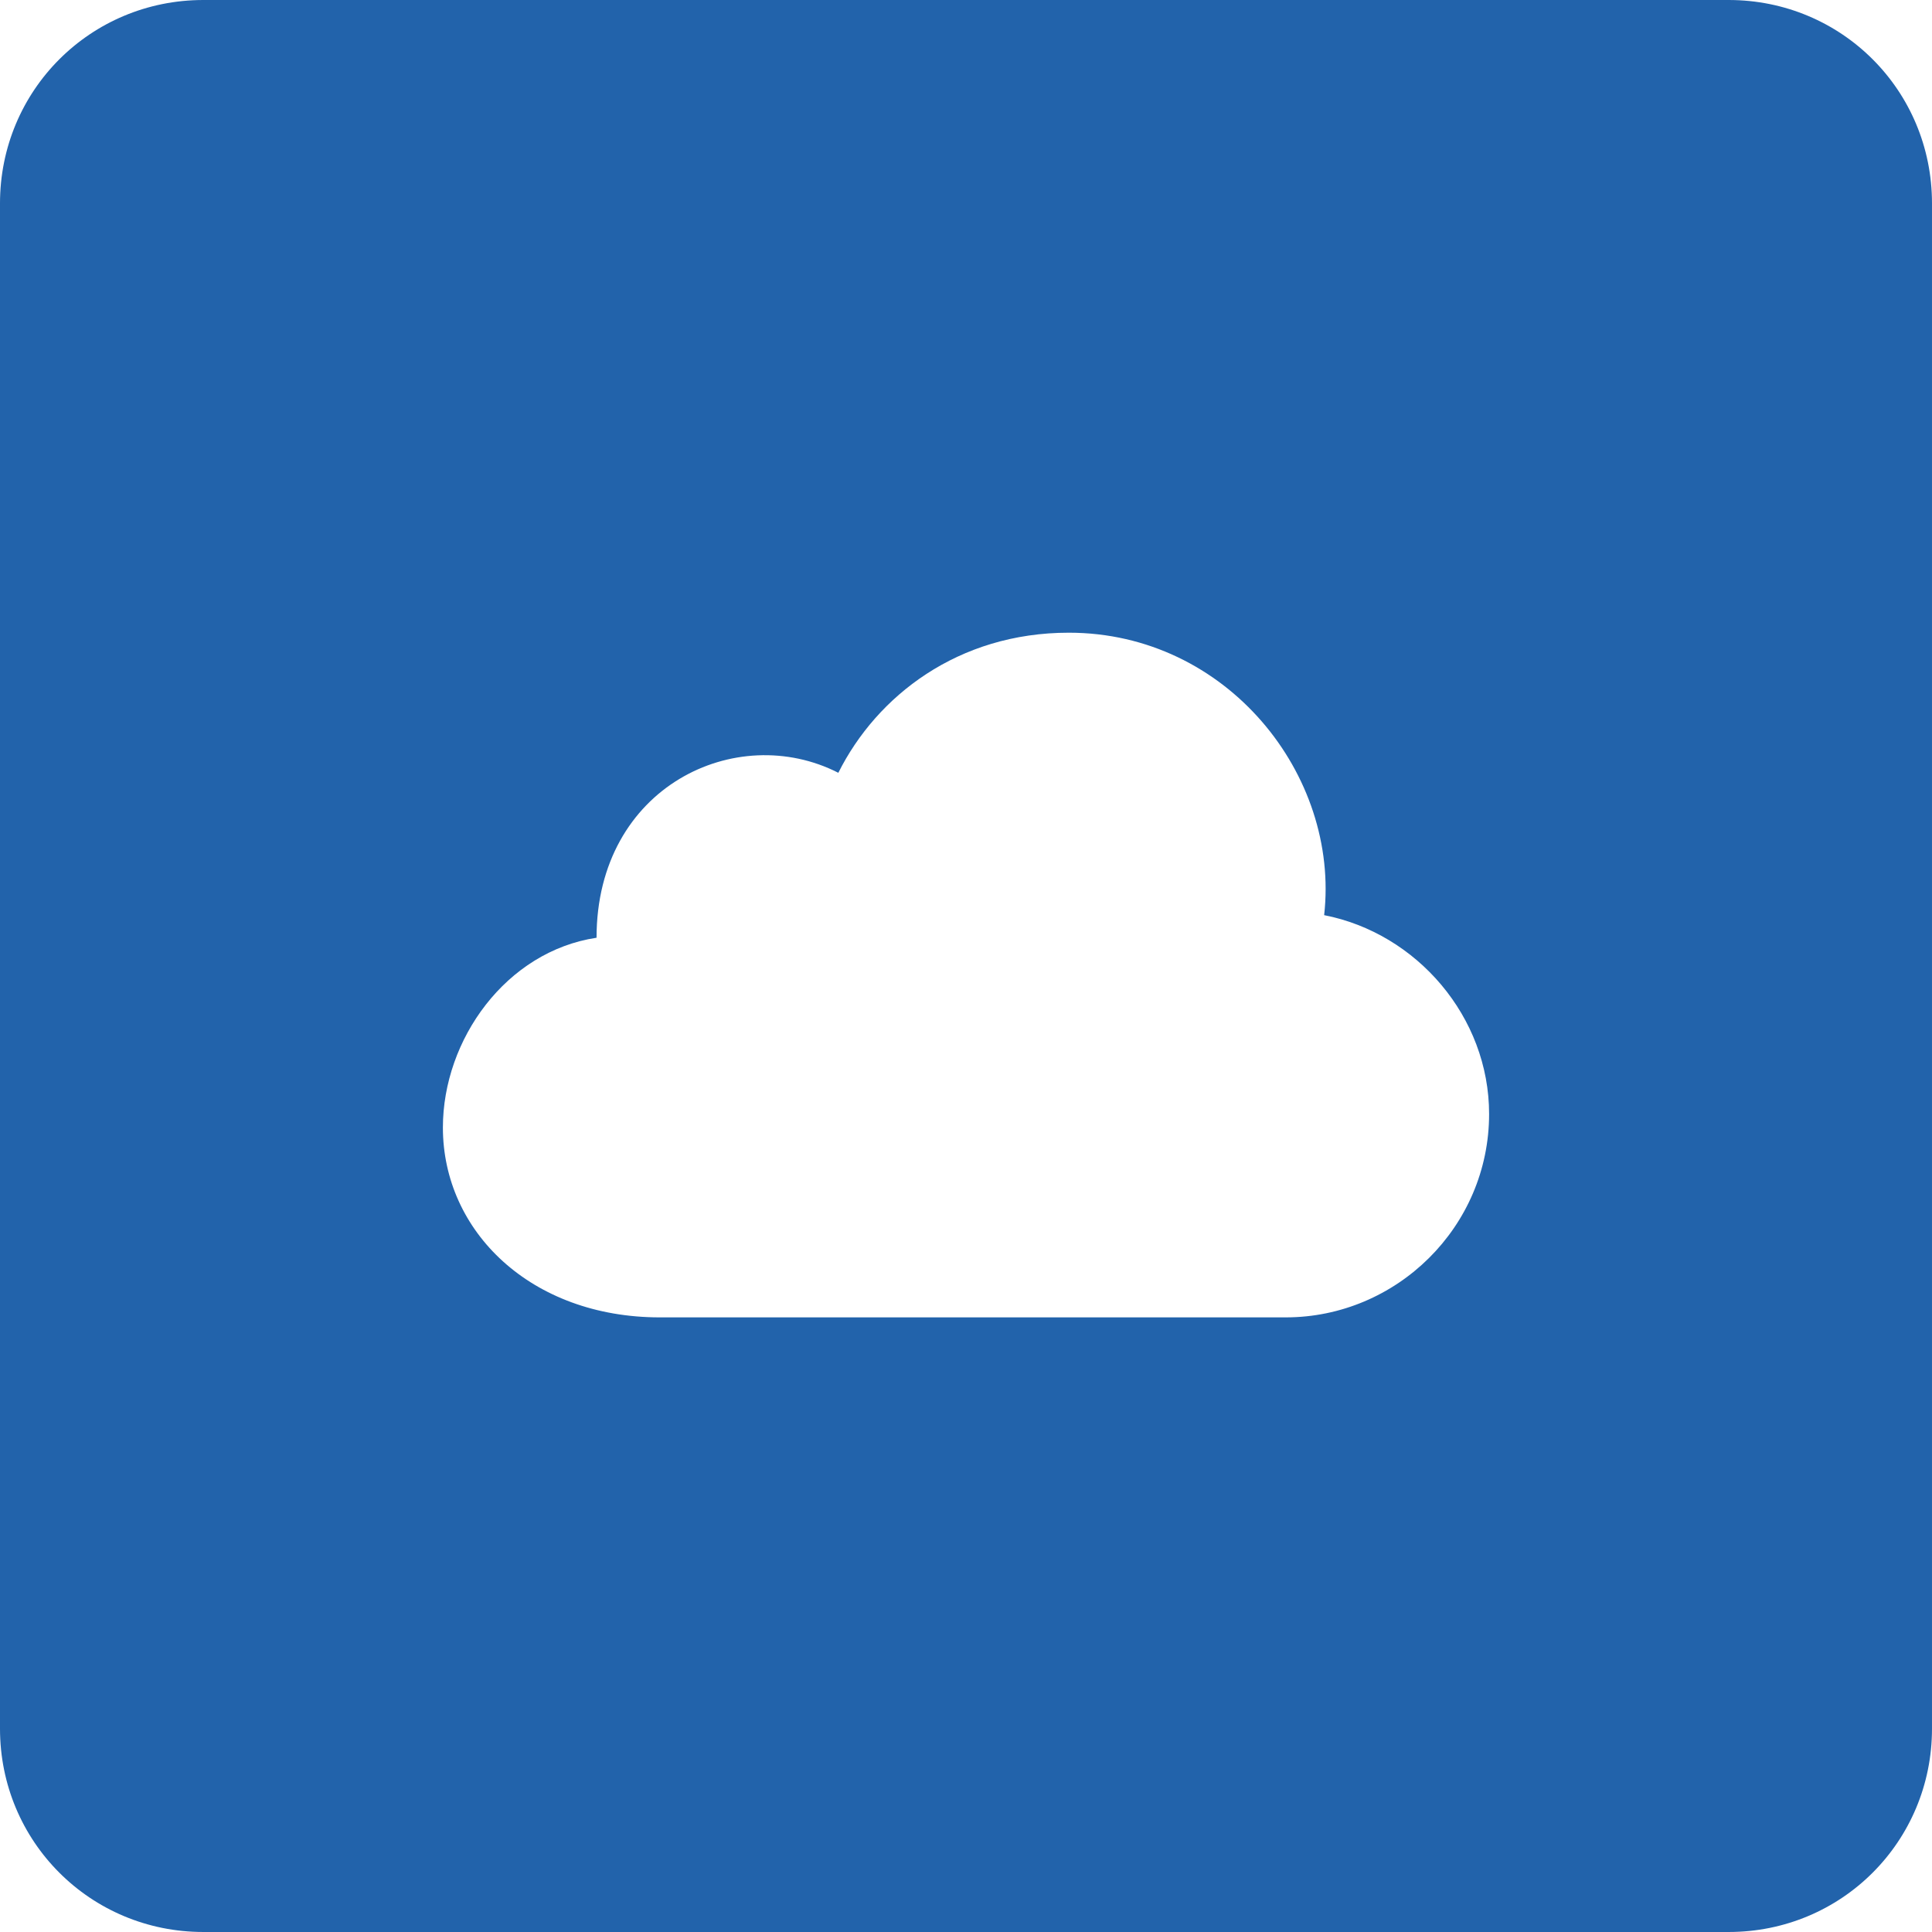
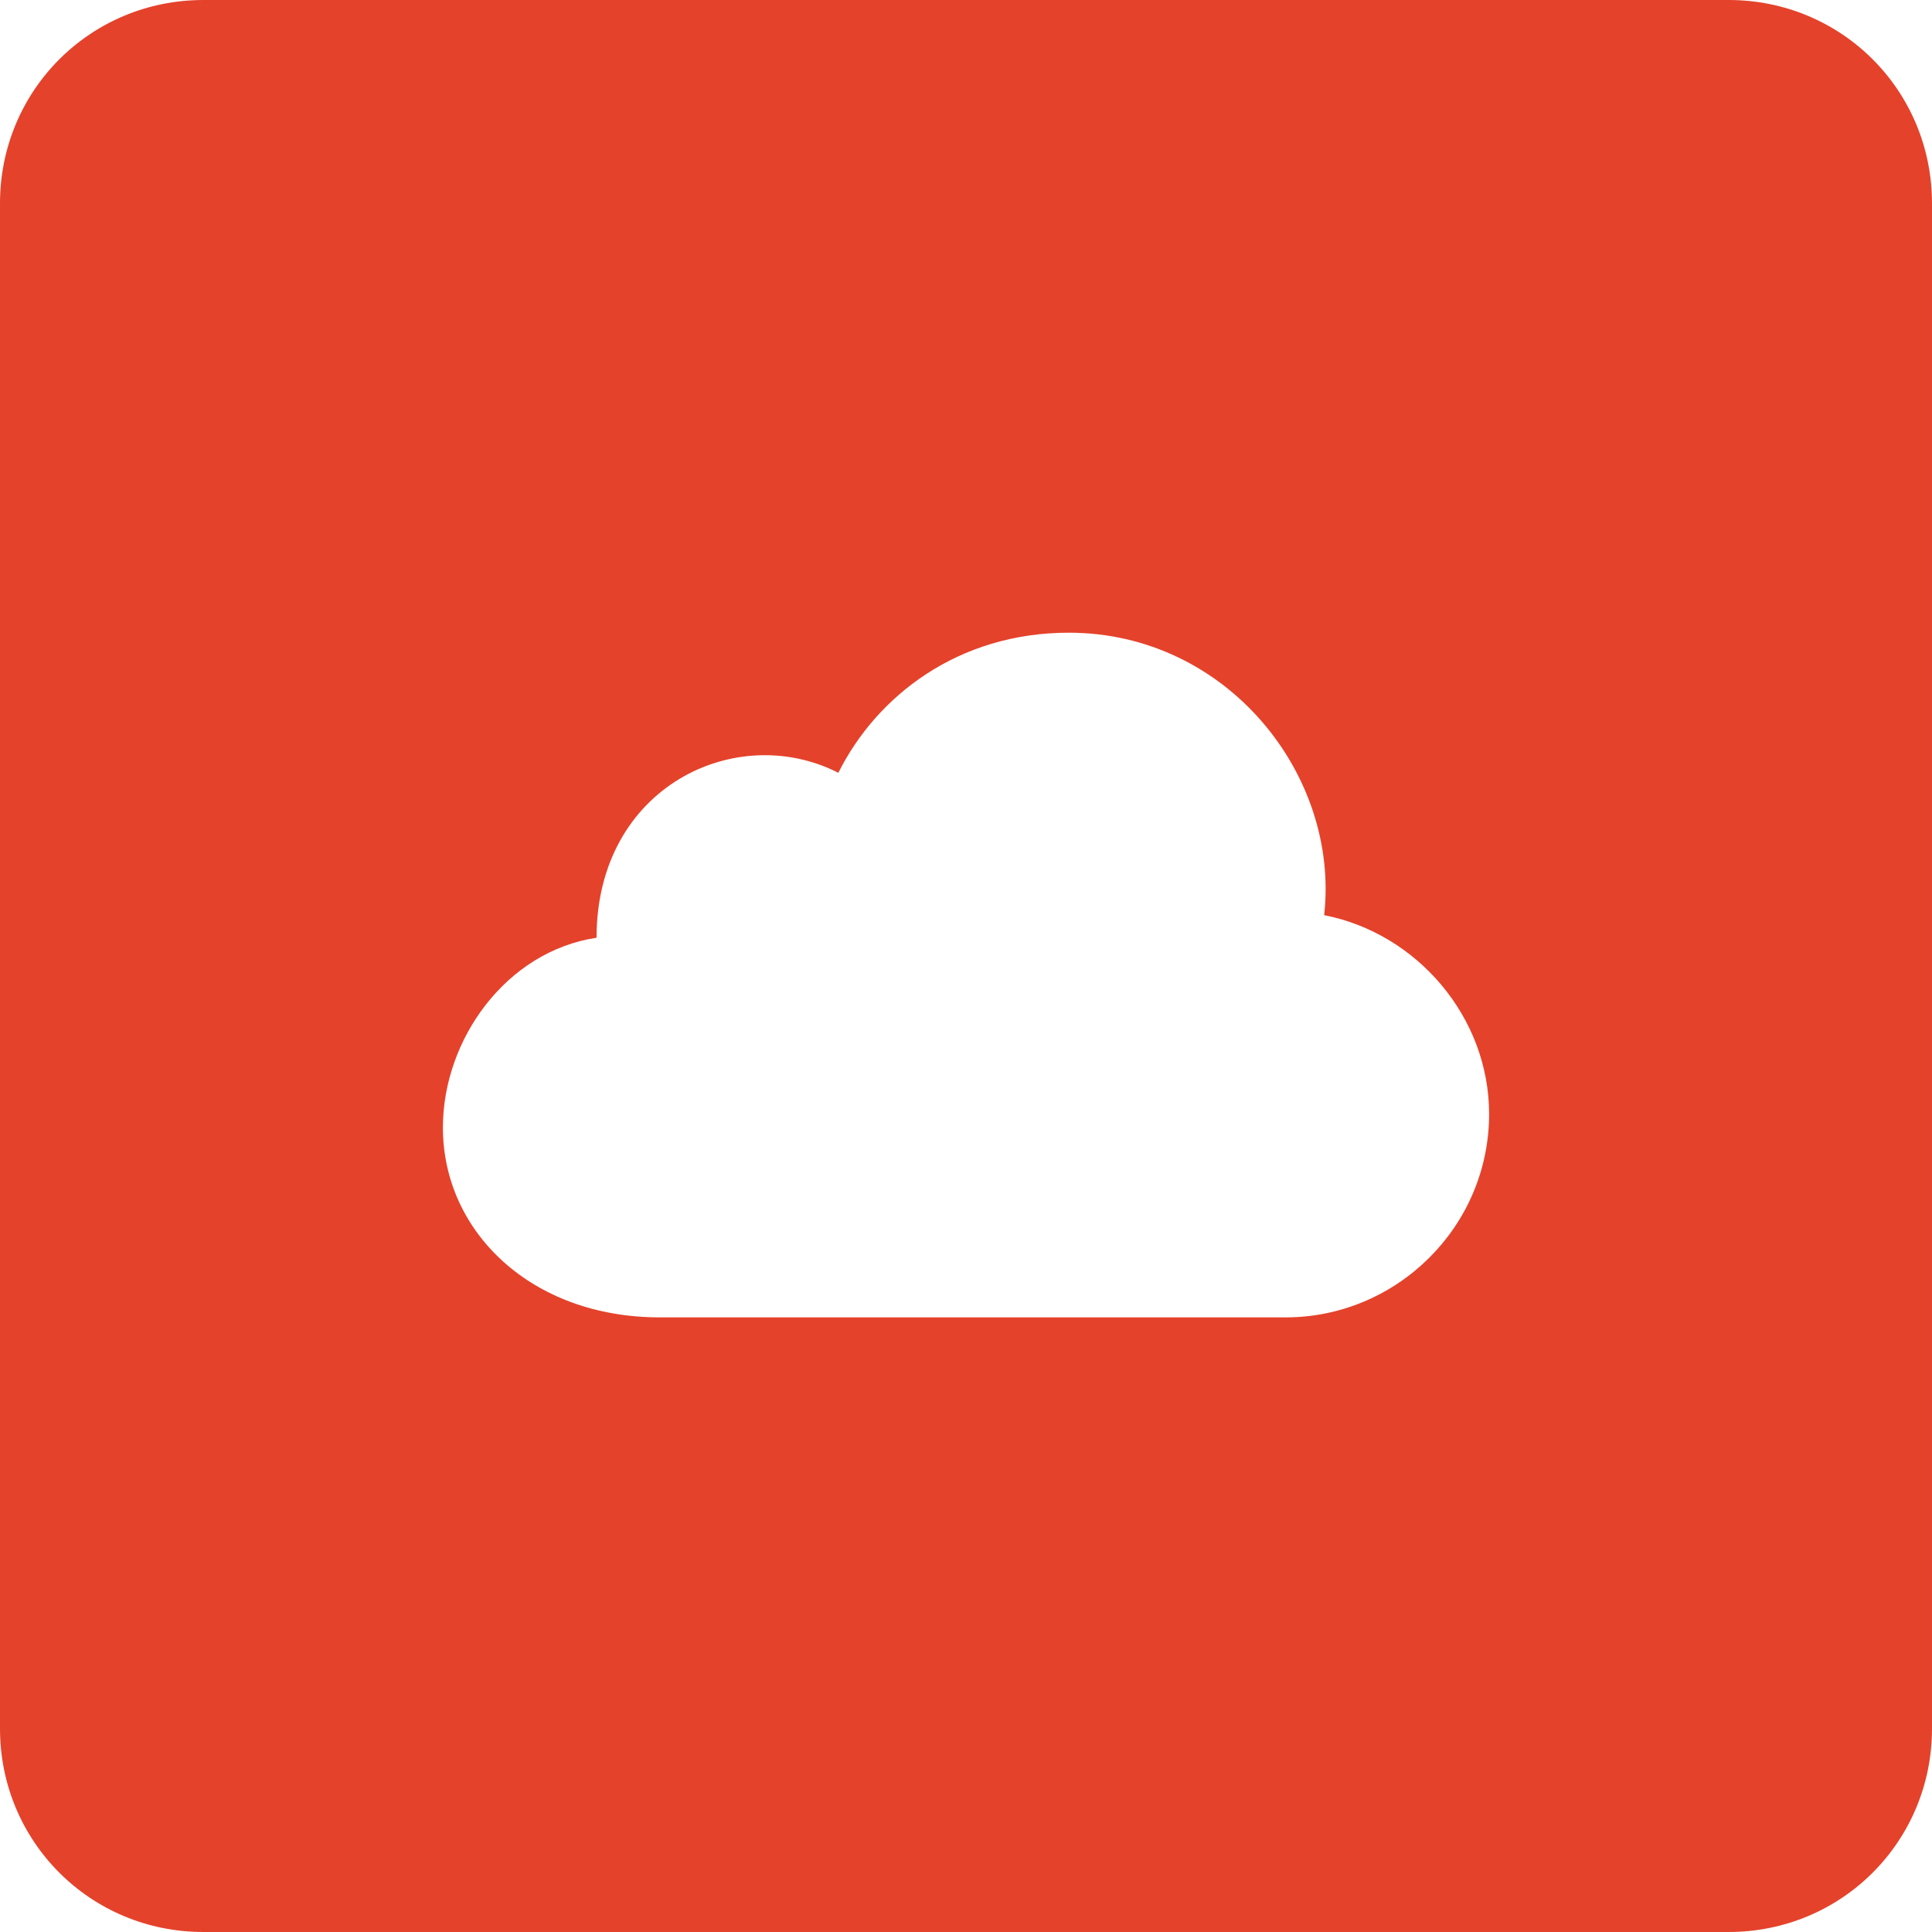
<svg xmlns="http://www.w3.org/2000/svg" viewBox="0 0 256 256">
-   <path d="m229.053,0H26.947C11.977,0,0,11.977,0,26.947v202.105c0,14.971,11.977,26.947,26.947,26.947h202.105c14.971,0,26.947-11.977,26.947-26.947V26.947c0-14.971-11.977-26.947-26.947-26.947Zm-58.685,174.559h-82.938c-17.067,0-28.744-11.378-28.744-25.151,0-11.677,8.384-23.354,20.36-25.151,0-20.061,18.564-28.744,32.037-21.857,5.09-10.18,15.869-18.564,30.54-18.564,20.959,0,35.93,18.863,33.834,37.427,12.276,2.395,21.857,13.474,21.857,26.349,0,14.971-12.276,26.947-26.947,26.947Z" fill="#2263ab" />
+   <path d="m229.053,0H26.947C11.977,0,0,11.977,0,26.947v202.105c0,14.971,11.977,26.947,26.947,26.947h202.105c14.971,0,26.947-11.977,26.947-26.947V26.947c0-14.971-11.977-26.947-26.947-26.947Zm-58.685,174.559h-82.938c-17.067,0-28.744-11.378-28.744-25.151,0-11.677,8.384-23.354,20.36-25.151,0-20.061,18.564-28.744,32.037-21.857,5.09-10.18,15.869-18.564,30.54-18.564,20.959,0,35.93,18.863,33.834,37.427,12.276,2.395,21.857,13.474,21.857,26.349,0,14.971-12.276,26.947-26.947,26.947Z" fill="#e5422b" />
</svg>
